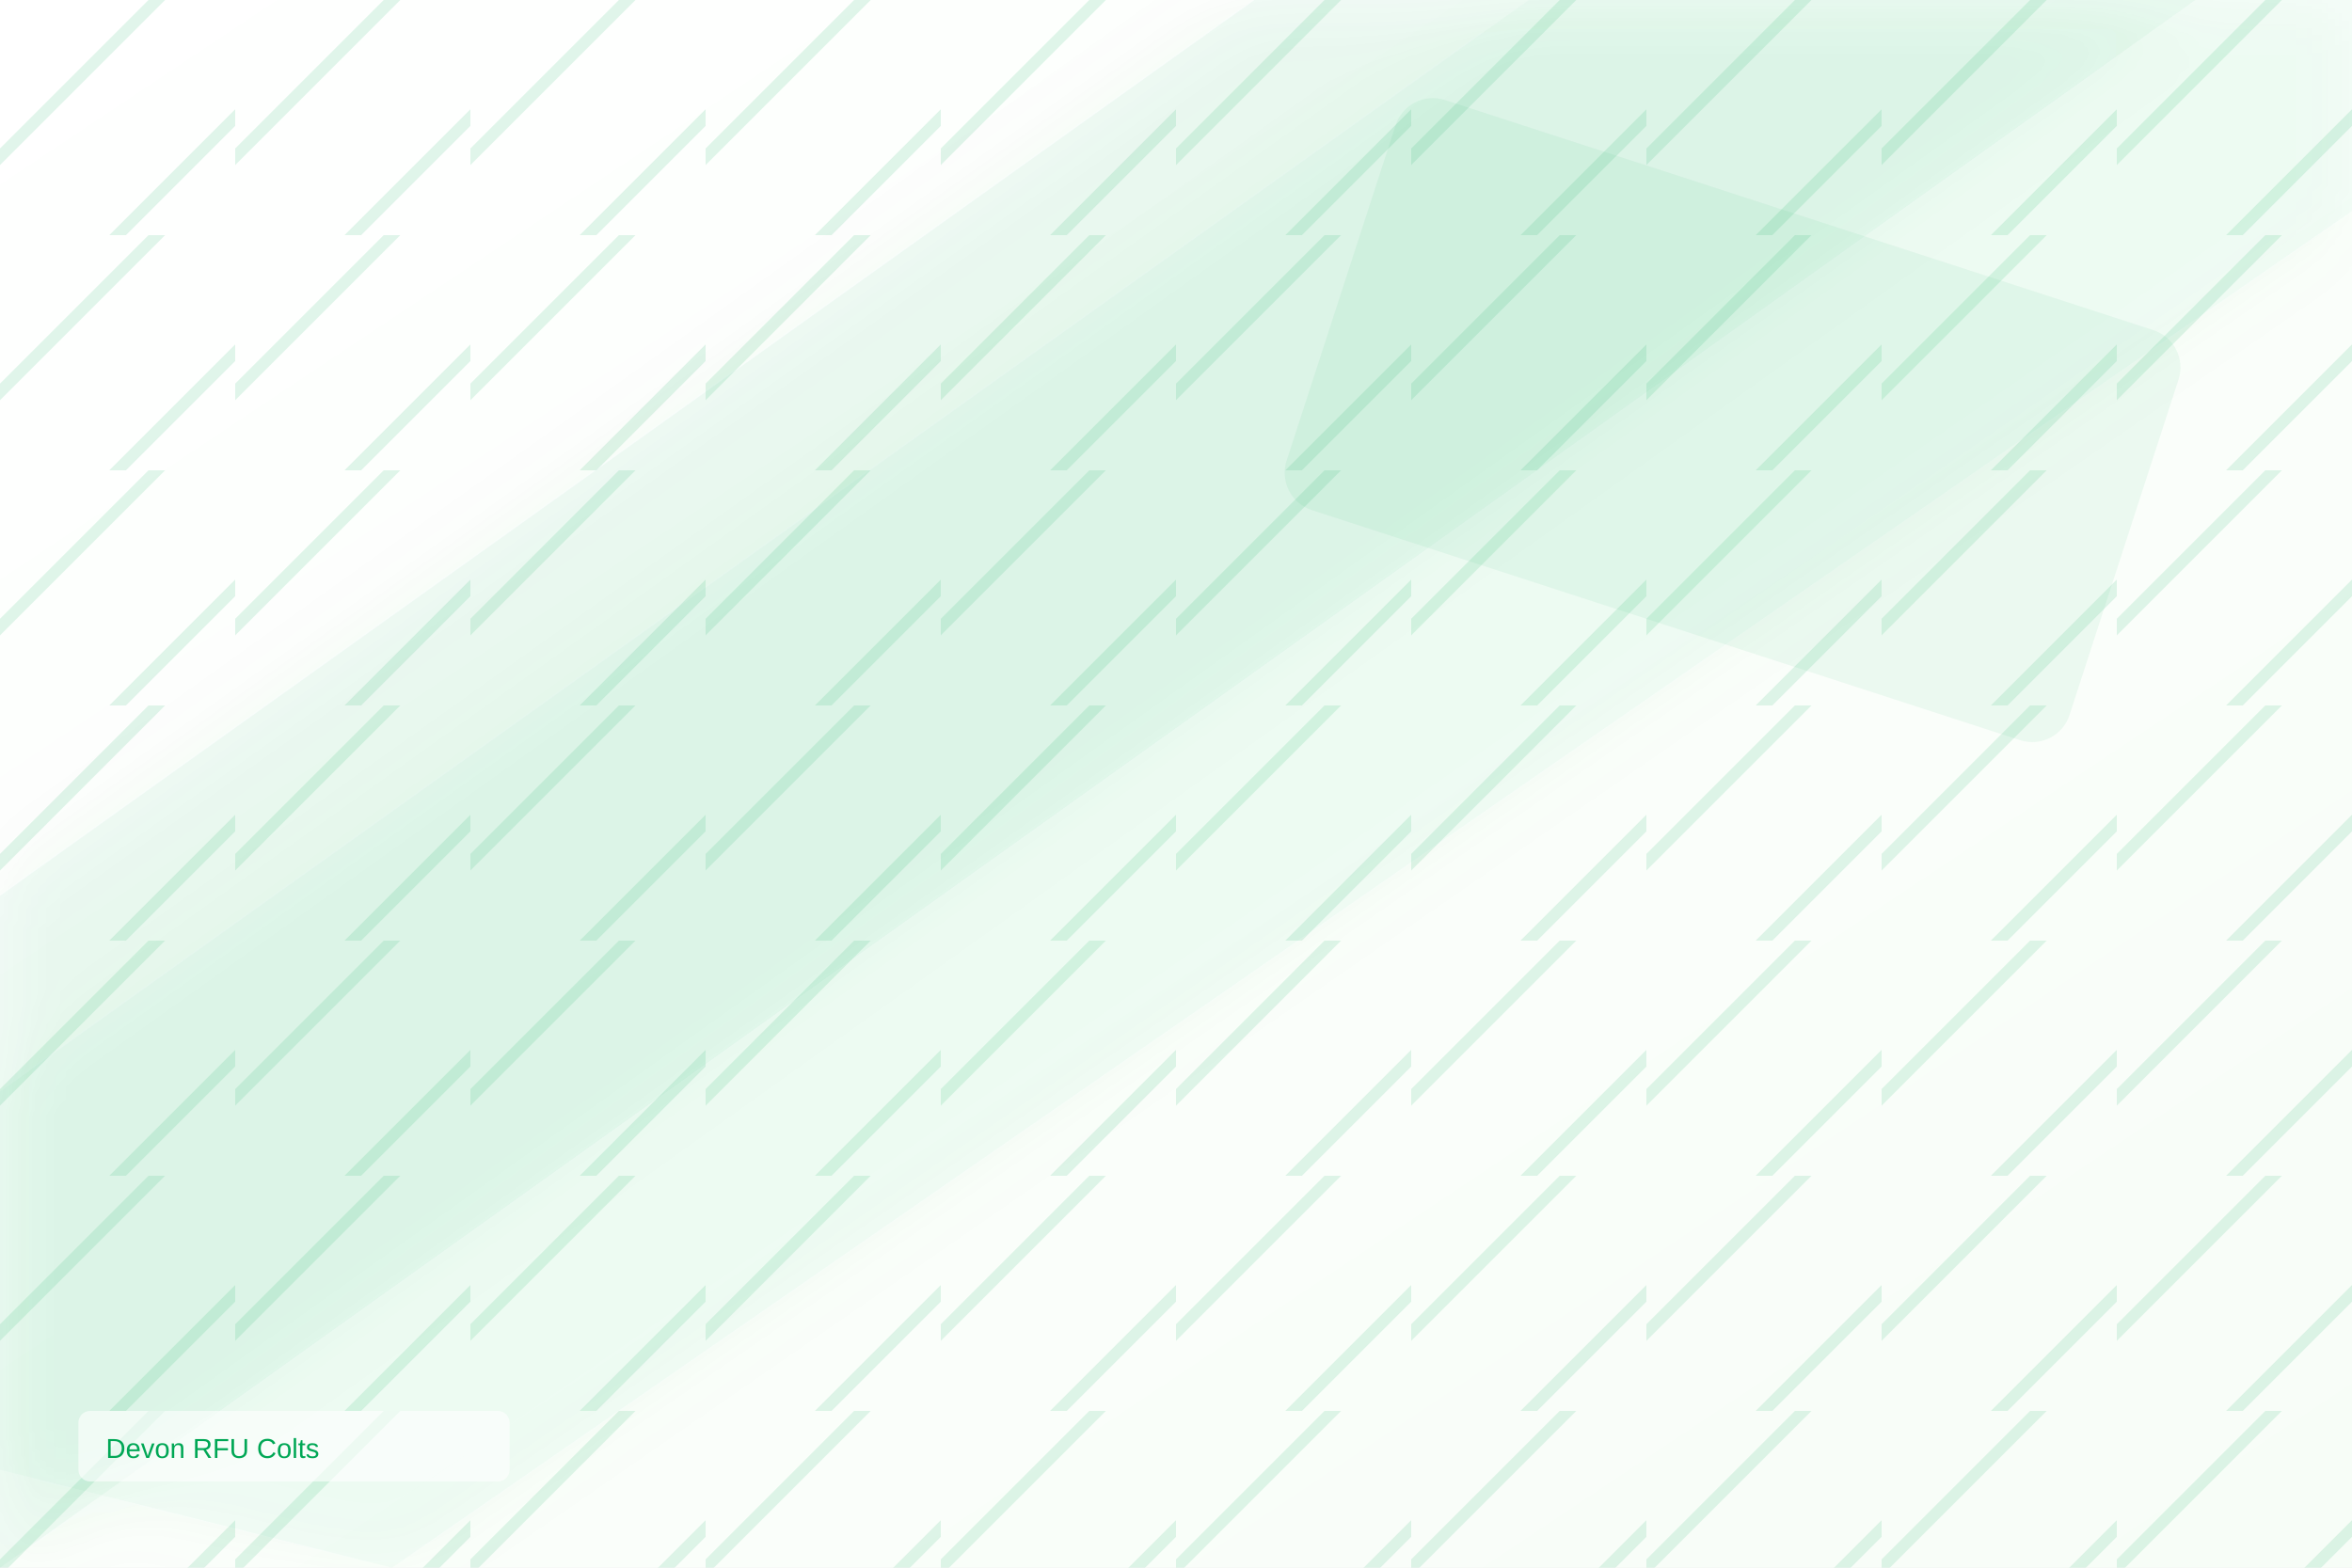
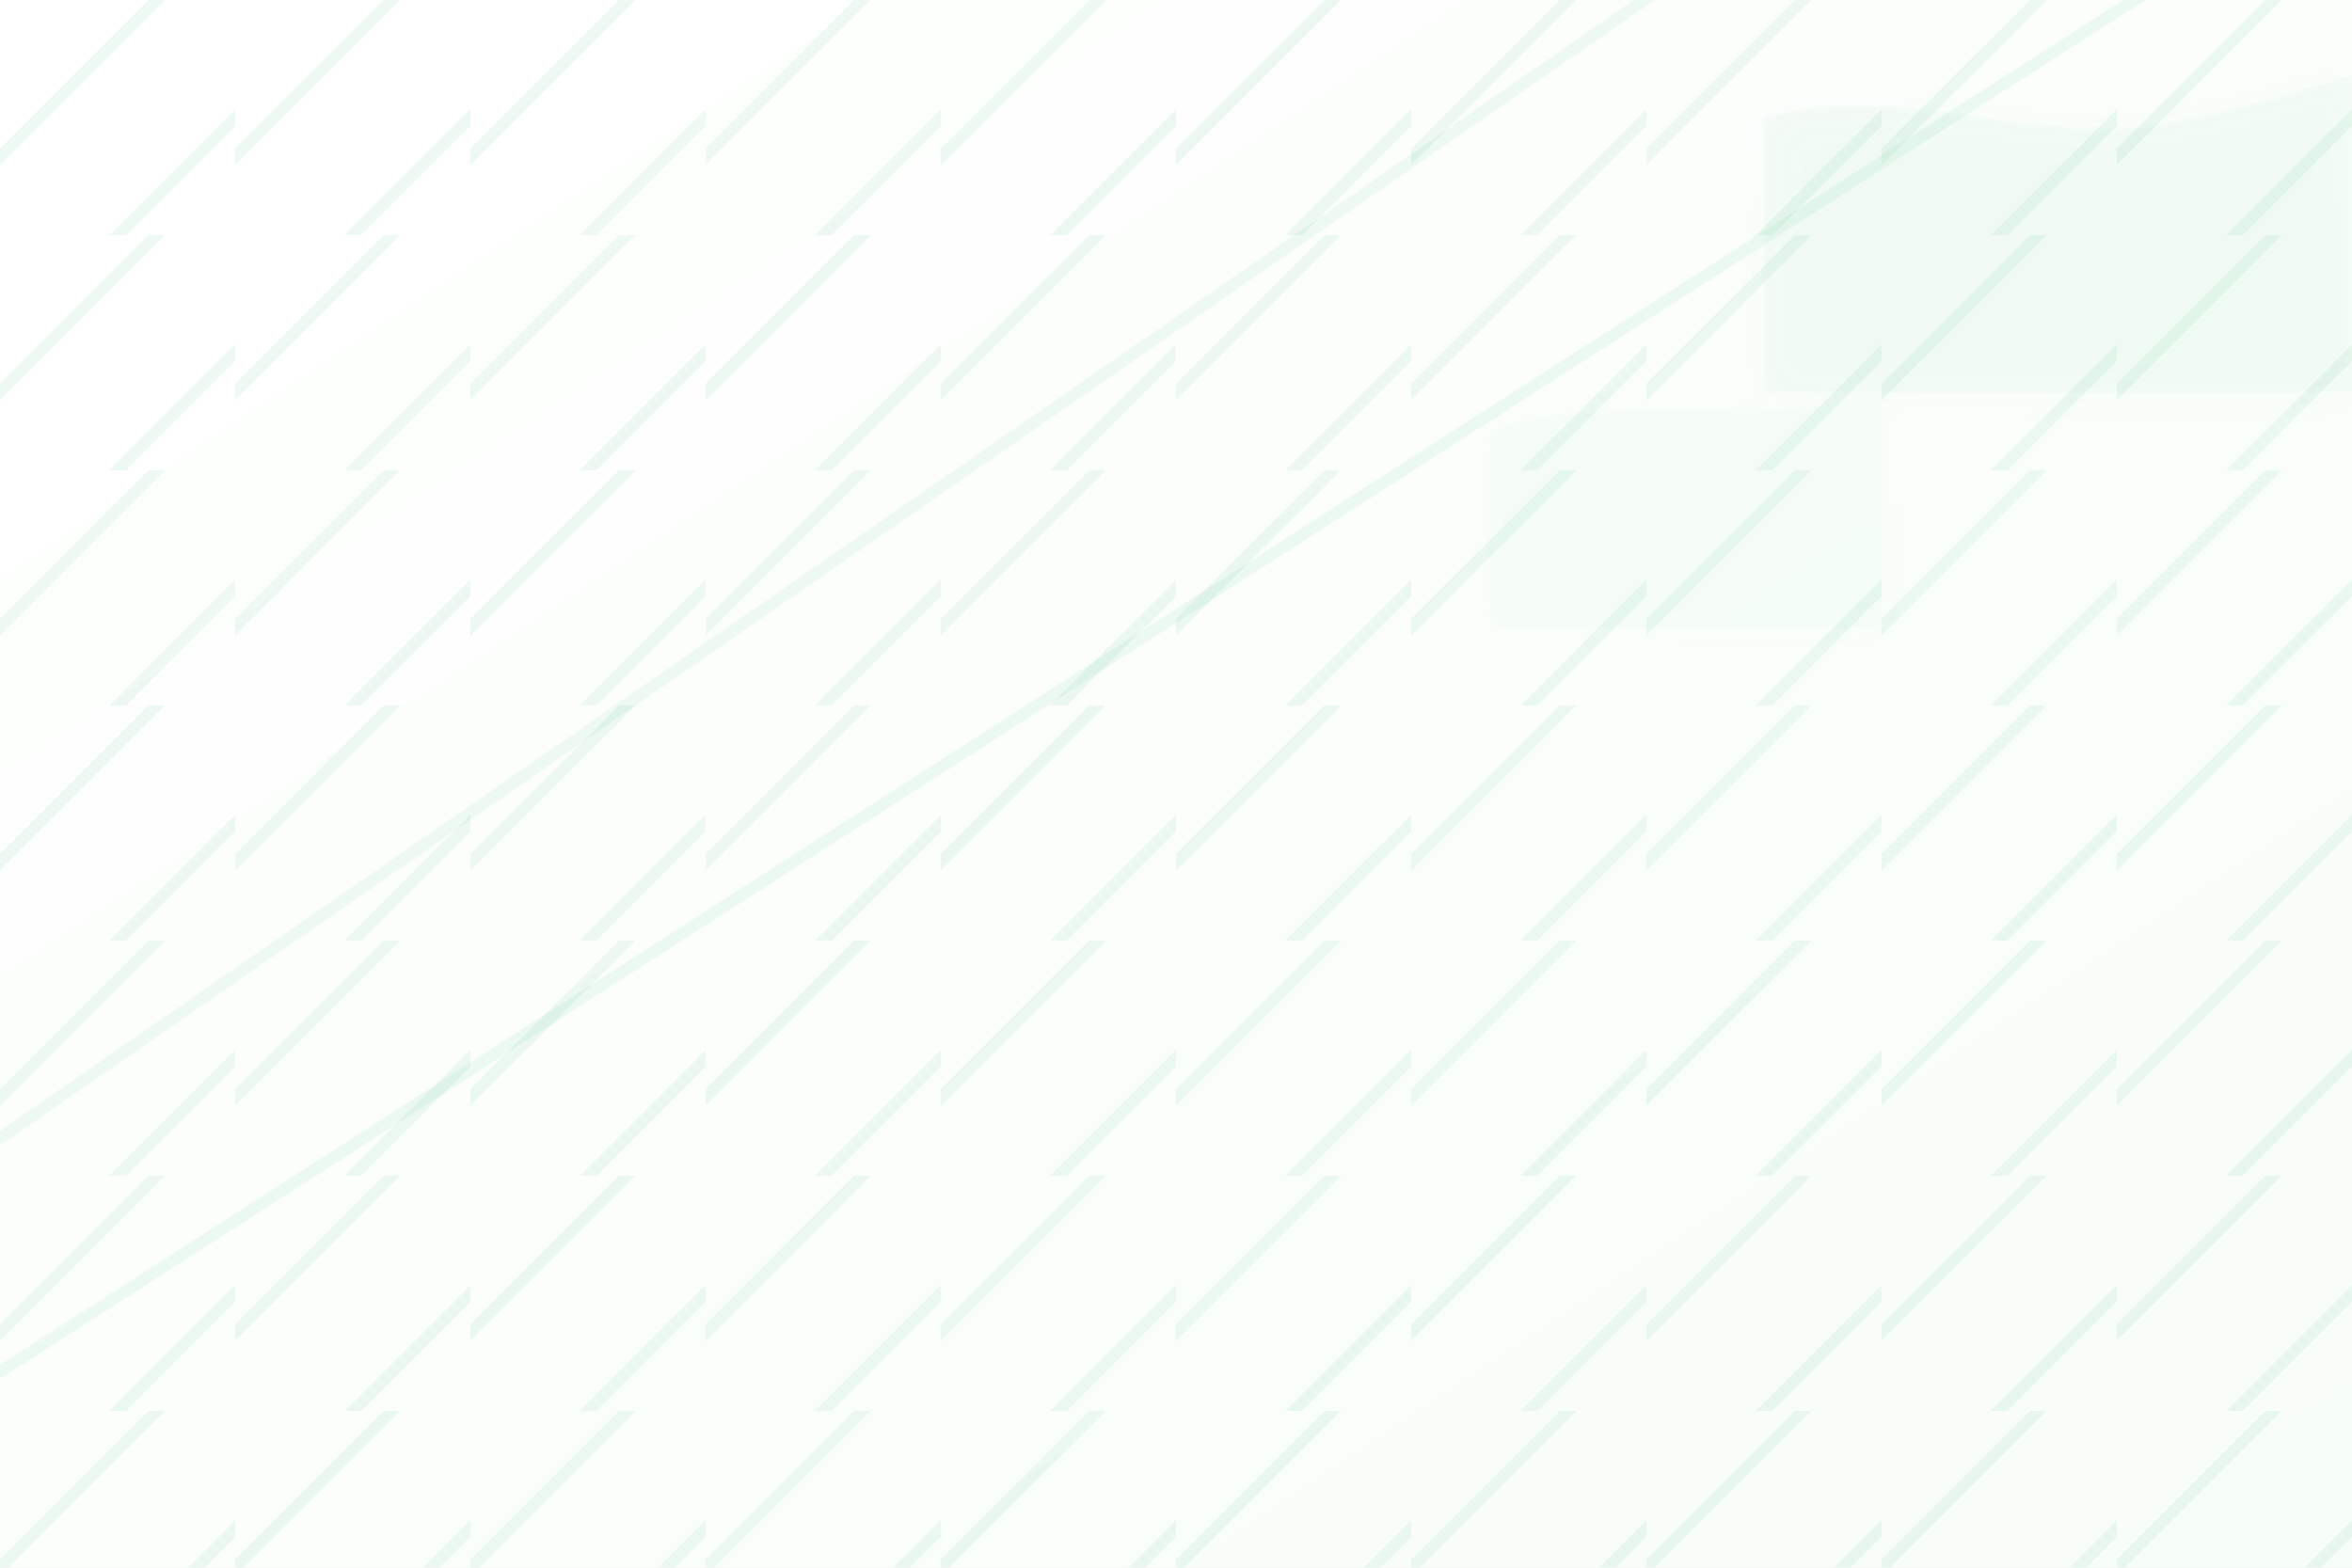
<svg xmlns="http://www.w3.org/2000/svg" viewBox="0 0 1200 800" preserveAspectRatio="xMidYMid slice">
  <defs>
    <linearGradient id="g1" x1="0" x2="1" y1="0" y2="1">
      <stop offset="0%" stop-color="#ffffff" />
      <stop offset="100%" stop-color="#f7fdf7" />
    </linearGradient>
    <pattern id="diagonals" patternUnits="userSpaceOnUse" width="120" height="120">
      <rect width="120" height="120" fill="transparent" />
-       <g stroke="#00a755" stroke-width="6" stroke-linecap="round" opacity="0.12">
+       <g stroke="#00a755" stroke-width="6" stroke-linecap="round" opacity="0.10">
        <path d="M-20 100 L100 -20" />
        <path d="M40 140 L160 20" />
        <path d="M100 200 L220 80" />
      </g>
    </pattern>
    <filter id="soft" x="-20%" y="-20%" width="140%" height="140%">
-       <feGaussianBlur stdDeviation="18" result="b" />
+       <feGaussianBlur stdDeviation="10" result="b" />
      <feBlend in="SourceGraphic" in2="b" mode="normal" />
    </filter>
  </defs>
  <rect width="1200" height="800" fill="url(#g1)" />
-   <rect width="1200" height="800" fill="url(#diagonals)" />
-   <g filter="url(#soft)" opacity="0.7">
-     <path d="M-200 600 L1200 -400 L1400 -200 L0 800 Z" fill="#00a755" opacity="0.06" />
-     <path d="M-200 700 L1200 -300 L1500 -100 L200 800 Z" fill="#00a755" opacity="0.04" />
+   <rect width="1200" height="800" fill="url(#diagonals)" opacity="0.65" />
+   <g filter="url(#soft)" opacity="0.22">
+     <path d="M900 60 C980 40, 1040 80, 1120 60 C1180 48, 1220 30, 1280 10 L1280 200 L900 200 Z" fill="#00a755" opacity="0.10" />
+     <path d="M760 220 C820 200, 900 220, 960 200 L960 320 L760 320 Z" fill="#00a755" opacity="0.06" />
  </g>
-   <g transform="translate(820,120) rotate(18)">
-     <rect x="-120" y="-40" width="420" height="220" rx="20" fill="#00a755" opacity="0.06" />
-   </g>
-   <g transform="translate(40,720)">
-     <rect width="220" height="36" rx="6" fill="#ffffff" opacity="0.6" />
-     <text x="14" y="24" font-family="Arial, Helvetica, sans-serif" font-size="14" fill="#00a755">Devon RFU Colts</text>
+   <g stroke="#00a755" stroke-width="6" stroke-linecap="round" opacity="0.06">
+     <path d="M-100 650 L1200 -250" />
+     <path d="M0 700 L1400 -200" />
  </g>
</svg>
